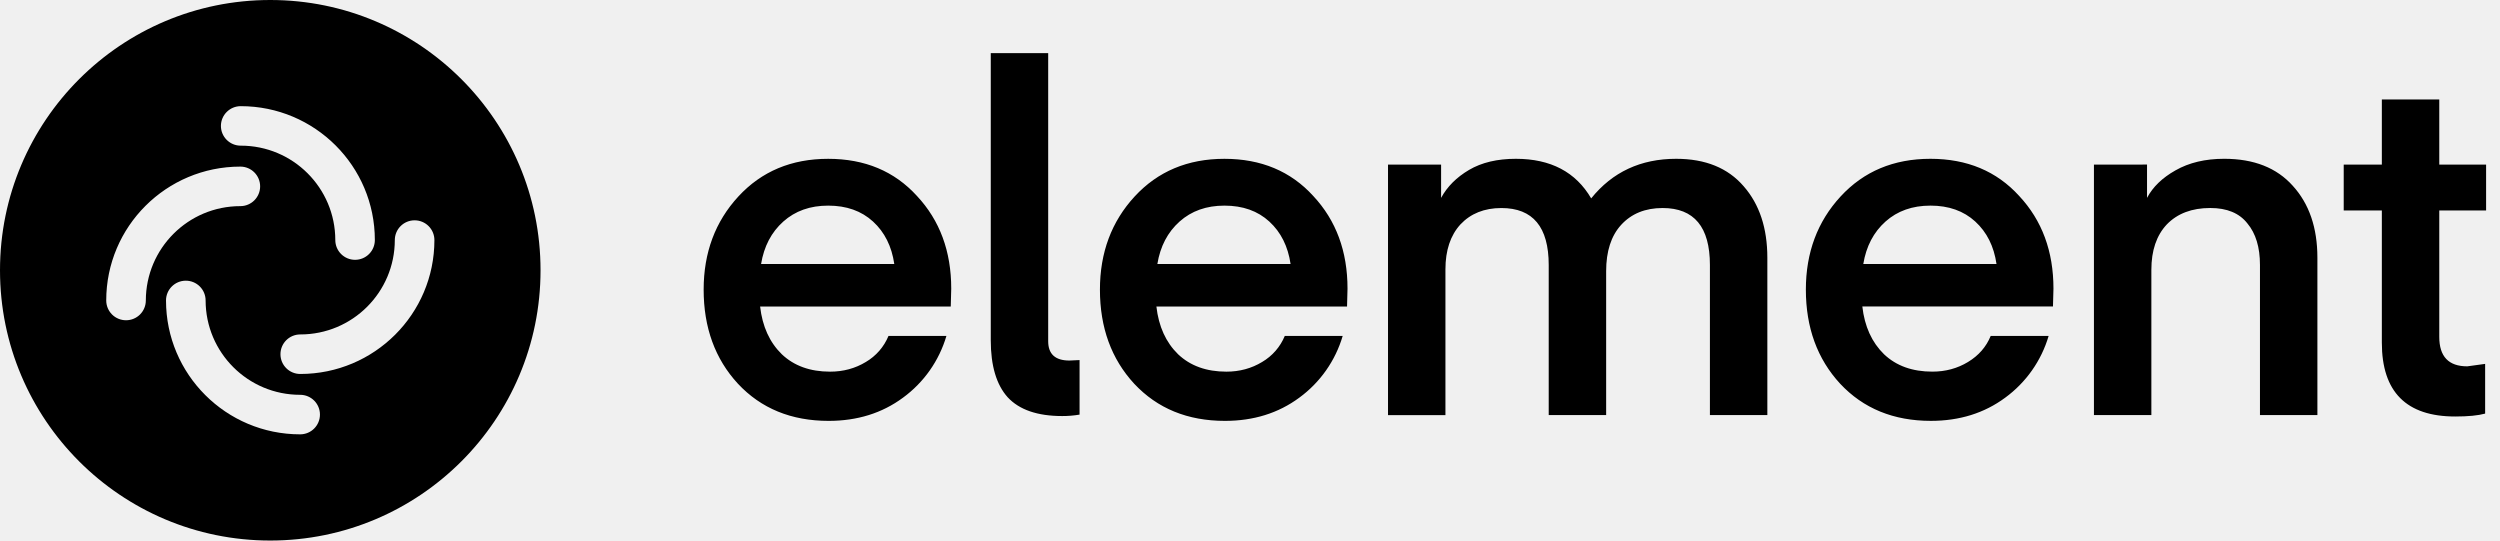
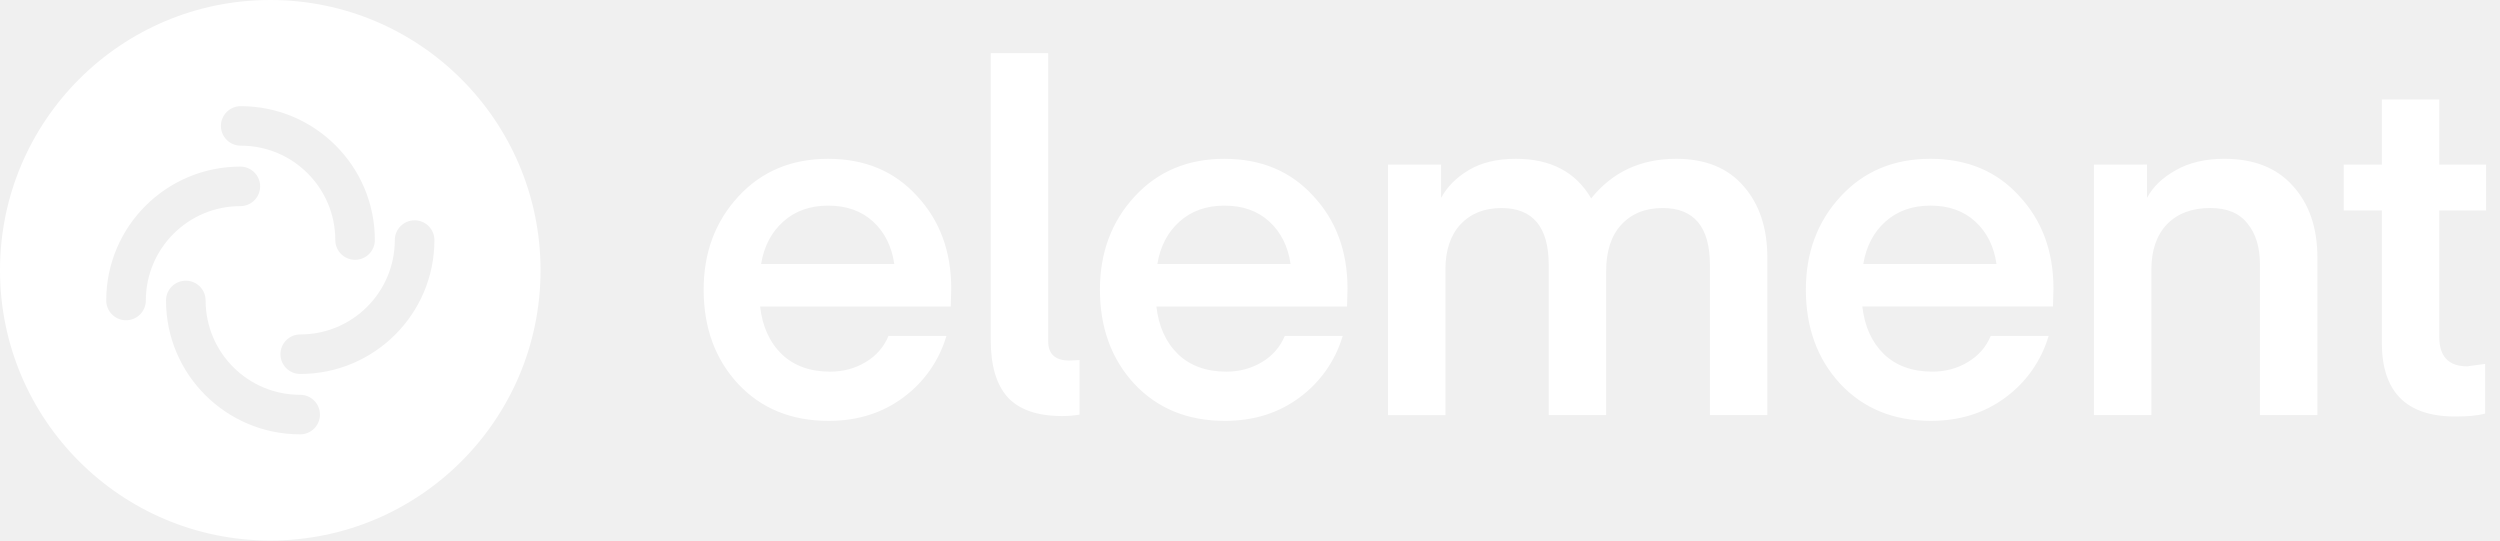
<svg xmlns="http://www.w3.org/2000/svg" width="148" height="32" fill="none" viewBox="0 0 148 32" version="1.1" id="svg7">
-   <path id="path1" d="M 16 0 C 7.163 0 0 7.163 0 16 C 0 24.837 7.163 32 16 32 C 24.837 32 32 24.837 32 16 C 32 7.163 24.837 0 16 0 z M 14.25 6.285 C 18.636 6.285 22.191 9.834 22.191 14.211 A 1.17 1.17 0 0 1 21.02 15.381 A 1.17 1.17 0 0 1 19.85 14.211 A 5.593 5.593 0 0 0 14.25 8.623 A 1.17 1.17 0 0 1 13.078 7.455 C 13.079 6.81 13.604 6.285 14.25 6.285 z M 14.23 9.863 A 1.17 1.17 0 0 1 14.23 12.203 A 5.593 5.593 0 0 0 8.633 17.789 A 1.17 1.17 0 0 1 7.461 18.959 A 1.17 1.17 0 0 1 6.289 17.789 C 6.288 13.412 9.844 9.863 14.23 9.863 z M 24.543 13.043 L 24.545 13.043 A 1.17 1.17 0 0 1 25.717 14.213 C 25.717 18.59 22.16 22.139 17.773 22.139 A 1.17 1.17 0 1 1 17.773 19.799 A 5.593 5.593 0 0 0 23.373 14.213 C 23.373 13.567 23.897 13.043 24.543 13.043 z M 11 16.617 A 1.17 1.17 0 0 1 12.172 17.787 A 5.593 5.593 0 0 0 17.77 23.373 A 1.17 1.17 0 0 1 18.941 24.543 A 1.17 1.17 0 0 1 17.77 25.713 C 13.384 25.713 9.828 22.163 9.828 17.787 C 9.828 17.141 10.353 16.617 11 16.617 z " style="fill:#000000" />
-   <path fill="currentColor" d="M 56.285,18.145 H 44.999 q 0.2,1.77 1.286,2.828 1.086,1.029 2.857,1.029 1.171,0 2.114,-0.572 a 3.2,3.2 0 0 0 1.343,-1.543 h 3.429 a 6.96,6.96 0 0 1 -2.572,3.657 q -1.857,1.372 -4.4,1.372 -3.315,0 -5.371,-2.2 -2.029,-2.2 -2.029,-5.571 0,-3.286 2.057,-5.515 2.057,-2.229 5.315,-2.228 3.256,0 5.257,2.2 2.028,2.171 2.028,5.485 z m -7.257,-5.972 q -1.6,0 -2.657,0.943 -1.057,0.944 -1.315,2.514 h 7.886 q -0.229,-1.571 -1.257,-2.514 -1.03,-0.943 -2.657,-0.943 m 9.625,7.972 v -17 h 3.4 v 17.057 q 0,1.142 1.257,1.142 l 0.6,-0.028 v 3.229 a 6,6 0 0 1 -1.028,0.085 q -2.2,0 -3.229,-1.114 -1,-1.115 -1,-3.371 m 21.092,-2 H 68.459 q 0.2,1.77 1.285,2.828 1.087,1.029 2.858,1.029 1.17,0 2.114,-0.572 a 3.2,3.2 0 0 0 1.343,-1.543 h 3.428 a 6.96,6.96 0 0 1 -2.571,3.657 q -1.857,1.372 -4.4,1.372 -3.314,0 -5.372,-2.2 -2.028,-2.2 -2.028,-5.571 0,-3.286 2.057,-5.515 2.057,-2.229 5.314,-2.228 3.257,0.001 5.258,2.2 2.028,2.171 2.028,5.485 z m -7.258,-5.972 q -1.6,0 -2.657,0.943 -1.057,0.944 -1.314,2.514 h 7.886 q -0.23,-1.571 -1.258,-2.514 -1.027,-0.943 -2.657,-0.943 m 22.597,3.886 v 8.514 h -3.4 v -8.886 q 0,-3.37 -2.8,-3.371 -1.515,0 -2.428,0.971 -0.886,0.972 -0.886,2.657 v 8.63 h -3.4 V 9.743 h 3.143 v 1.972 q 0.543,-1.001 1.657,-1.657 1.115,-0.657 2.771,-0.657 3.087,0 4.457,2.343 1.886,-2.343 5.03,-2.343 2.6,0 3.999,1.628 1.4,1.6 1.4,4.229 v 9.314 h -3.4 v -8.886 q 0,-3.37 -2.8,-3.371 -1.543,0 -2.457,1 -0.886,0.972 -0.886,2.743 m 26.452,2.085 H 110.25 q 0.2,1.772 1.286,2.83 1.086,1.028 2.857,1.028 1.172,0 2.114,-0.572 0.944,-0.57 1.343,-1.543 h 3.429 a 6.96,6.96 0 0 1 -2.572,3.657 q -1.856,1.372 -4.4,1.372 -3.314,0 -5.371,-2.2 -2.029,-2.2 -2.029,-5.571 0,-3.286 2.058,-5.515 2.056,-2.228 5.314,-2.228 3.258,0 5.257,2.2 2.028,2.171 2.029,5.485 z m -7.257,-5.97 q -1.6,0 -2.657,0.942 -1.057,0.944 -1.315,2.514 h 7.886 q -0.228,-1.571 -1.257,-2.514 -1.029,-0.943 -2.657,-0.943 m 12.825,-2.43 v 1.972 q 0.514,-0.971 1.686,-1.629 1.2,-0.685 2.886,-0.685 2.629,0 4.057,1.6 1.457,1.599 1.457,4.257 v 9.314 h -3.4 v -8.886 q 0,-1.57 -0.743,-2.457 -0.714,-0.915 -2.2,-0.914 -1.629,0 -2.571,0.971 -0.915,0.972 -0.915,2.686 v 8.6 h -3.4 V 9.745 Z m 20.016,11.8 v 2.943 q -0.629,0.172 -1.772,0.172 -4.343,0 -4.343,-4.372 V 12.46 h -2.257 V 9.745 h 2.257 V 5.887 h 3.4 v 3.858 h 2.772 v 2.714 h -2.772 v 7.486 q 0,1.742 1.658,1.742 z" id="path6" />
+   <path id="path1" d="M 16 0 C 7.163 0 0 7.163 0 16 C 0 24.837 7.163 32 16 32 C 24.837 32 32 24.837 32 16 C 32 7.163 24.837 0 16 0 z M 14.25 6.285 C 18.636 6.285 22.191 9.834 22.191 14.211 A 1.17 1.17 0 0 1 21.02 15.381 A 1.17 1.17 0 0 1 19.85 14.211 A 5.593 5.593 0 0 0 14.25 8.623 A 1.17 1.17 0 0 1 13.078 7.455 C 13.079 6.81 13.604 6.285 14.25 6.285 z M 14.23 9.863 A 1.17 1.17 0 0 1 14.23 12.203 A 5.593 5.593 0 0 0 8.633 17.789 A 1.17 1.17 0 0 1 7.461 18.959 A 1.17 1.17 0 0 1 6.289 17.789 C 6.288 13.412 9.844 9.863 14.23 9.863 z M 24.543 13.043 L 24.545 13.043 A 1.17 1.17 0 0 1 25.717 14.213 C 25.717 18.59 22.16 22.139 17.773 22.139 A 1.17 1.17 0 1 1 17.773 19.799 A 5.593 5.593 0 0 0 23.373 14.213 C 23.373 13.567 23.897 13.043 24.543 13.043 z M 11 16.617 A 1.17 1.17 0 0 1 12.172 17.787 A 5.593 5.593 0 0 0 17.77 23.373 A 1.17 1.17 0 0 1 18.941 24.543 A 1.17 1.17 0 0 1 17.77 25.713 C 13.384 25.713 9.828 22.163 9.828 17.787 C 9.828 17.141 10.353 16.617 11 16.617 z " style="fill:#ffffff" />
+   <path fill="currentColor" d="M 56.285,18.145 H 44.999 q 0.2,1.77 1.286,2.828 1.086,1.029 2.857,1.029 1.171,0 2.114,-0.572 a 3.2,3.2 0 0 0 1.343,-1.543 h 3.429 a 6.96,6.96 0 0 1 -2.572,3.657 q -1.857,1.372 -4.4,1.372 -3.315,0 -5.371,-2.2 -2.029,-2.2 -2.029,-5.571 0,-3.286 2.057,-5.515 2.057,-2.229 5.315,-2.228 3.256,0 5.257,2.2 2.028,2.171 2.028,5.485 z m -7.257,-5.972 q -1.6,0 -2.657,0.943 -1.057,0.944 -1.315,2.514 h 7.886 q -0.229,-1.571 -1.257,-2.514 -1.03,-0.943 -2.657,-0.943 m 9.625,7.972 v -17 h 3.4 v 17.057 q 0,1.142 1.257,1.142 l 0.6,-0.028 v 3.229 a 6,6 0 0 1 -1.028,0.085 q -2.2,0 -3.229,-1.114 -1,-1.115 -1,-3.371 m 21.092,-2 H 68.459 q 0.2,1.77 1.285,2.828 1.087,1.029 2.858,1.029 1.17,0 2.114,-0.572 a 3.2,3.2 0 0 0 1.343,-1.543 h 3.428 a 6.96,6.96 0 0 1 -2.571,3.657 q -1.857,1.372 -4.4,1.372 -3.314,0 -5.372,-2.2 -2.028,-2.2 -2.028,-5.571 0,-3.286 2.057,-5.515 2.057,-2.229 5.314,-2.228 3.257,0.001 5.258,2.2 2.028,2.171 2.028,5.485 z m -7.258,-5.972 q -1.6,0 -2.657,0.943 -1.057,0.944 -1.314,2.514 h 7.886 q -0.23,-1.571 -1.258,-2.514 -1.027,-0.943 -2.657,-0.943 m 22.597,3.886 v 8.514 h -3.4 v -8.886 q 0,-3.37 -2.8,-3.371 -1.515,0 -2.428,0.971 -0.886,0.972 -0.886,2.657 v 8.63 h -3.4 V 9.743 h 3.143 v 1.972 q 0.543,-1.001 1.657,-1.657 1.115,-0.657 2.771,-0.657 3.087,0 4.457,2.343 1.886,-2.343 5.03,-2.343 2.6,0 3.999,1.628 1.4,1.6 1.4,4.229 v 9.314 h -3.4 v -8.886 q 0,-3.37 -2.8,-3.371 -1.543,0 -2.457,1 -0.886,0.972 -0.886,2.743 m 26.452,2.085 H 110.25 q 0.2,1.772 1.286,2.83 1.086,1.028 2.857,1.028 1.172,0 2.114,-0.572 0.944,-0.57 1.343,-1.543 h 3.429 a 6.96,6.96 0 0 1 -2.572,3.657 q -1.856,1.372 -4.4,1.372 -3.314,0 -5.371,-2.2 -2.029,-2.2 -2.029,-5.571 0,-3.286 2.058,-5.515 2.056,-2.228 5.314,-2.228 3.258,0 5.257,2.2 2.028,2.171 2.029,5.485 z m -7.257,-5.97 q -1.6,0 -2.657,0.942 -1.057,0.944 -1.315,2.514 h 7.886 q -0.228,-1.571 -1.257,-2.514 -1.029,-0.943 -2.657,-0.943 m 12.825,-2.43 v 1.972 q 0.514,-0.971 1.686,-1.629 1.2,-0.685 2.886,-0.685 2.629,0 4.057,1.6 1.457,1.599 1.457,4.257 v 9.314 h -3.4 v -8.886 q 0,-1.57 -0.743,-2.457 -0.714,-0.915 -2.2,-0.914 -1.629,0 -2.571,0.971 -0.915,0.972 -0.915,2.686 v 8.6 h -3.4 V 9.745 Z m 20.016,11.8 v 2.943 q -0.629,0.172 -1.772,0.172 -4.343,0 -4.343,-4.372 V 12.46 h -2.257 V 9.745 h 2.257 V 5.887 h 3.4 v 3.858 h 2.772 v 2.714 h -2.772 v 7.486 q 0,1.742 1.658,1.742 z" id="path6" style="fill:#ffffff" />
  <defs id="defs7" />
</svg>
